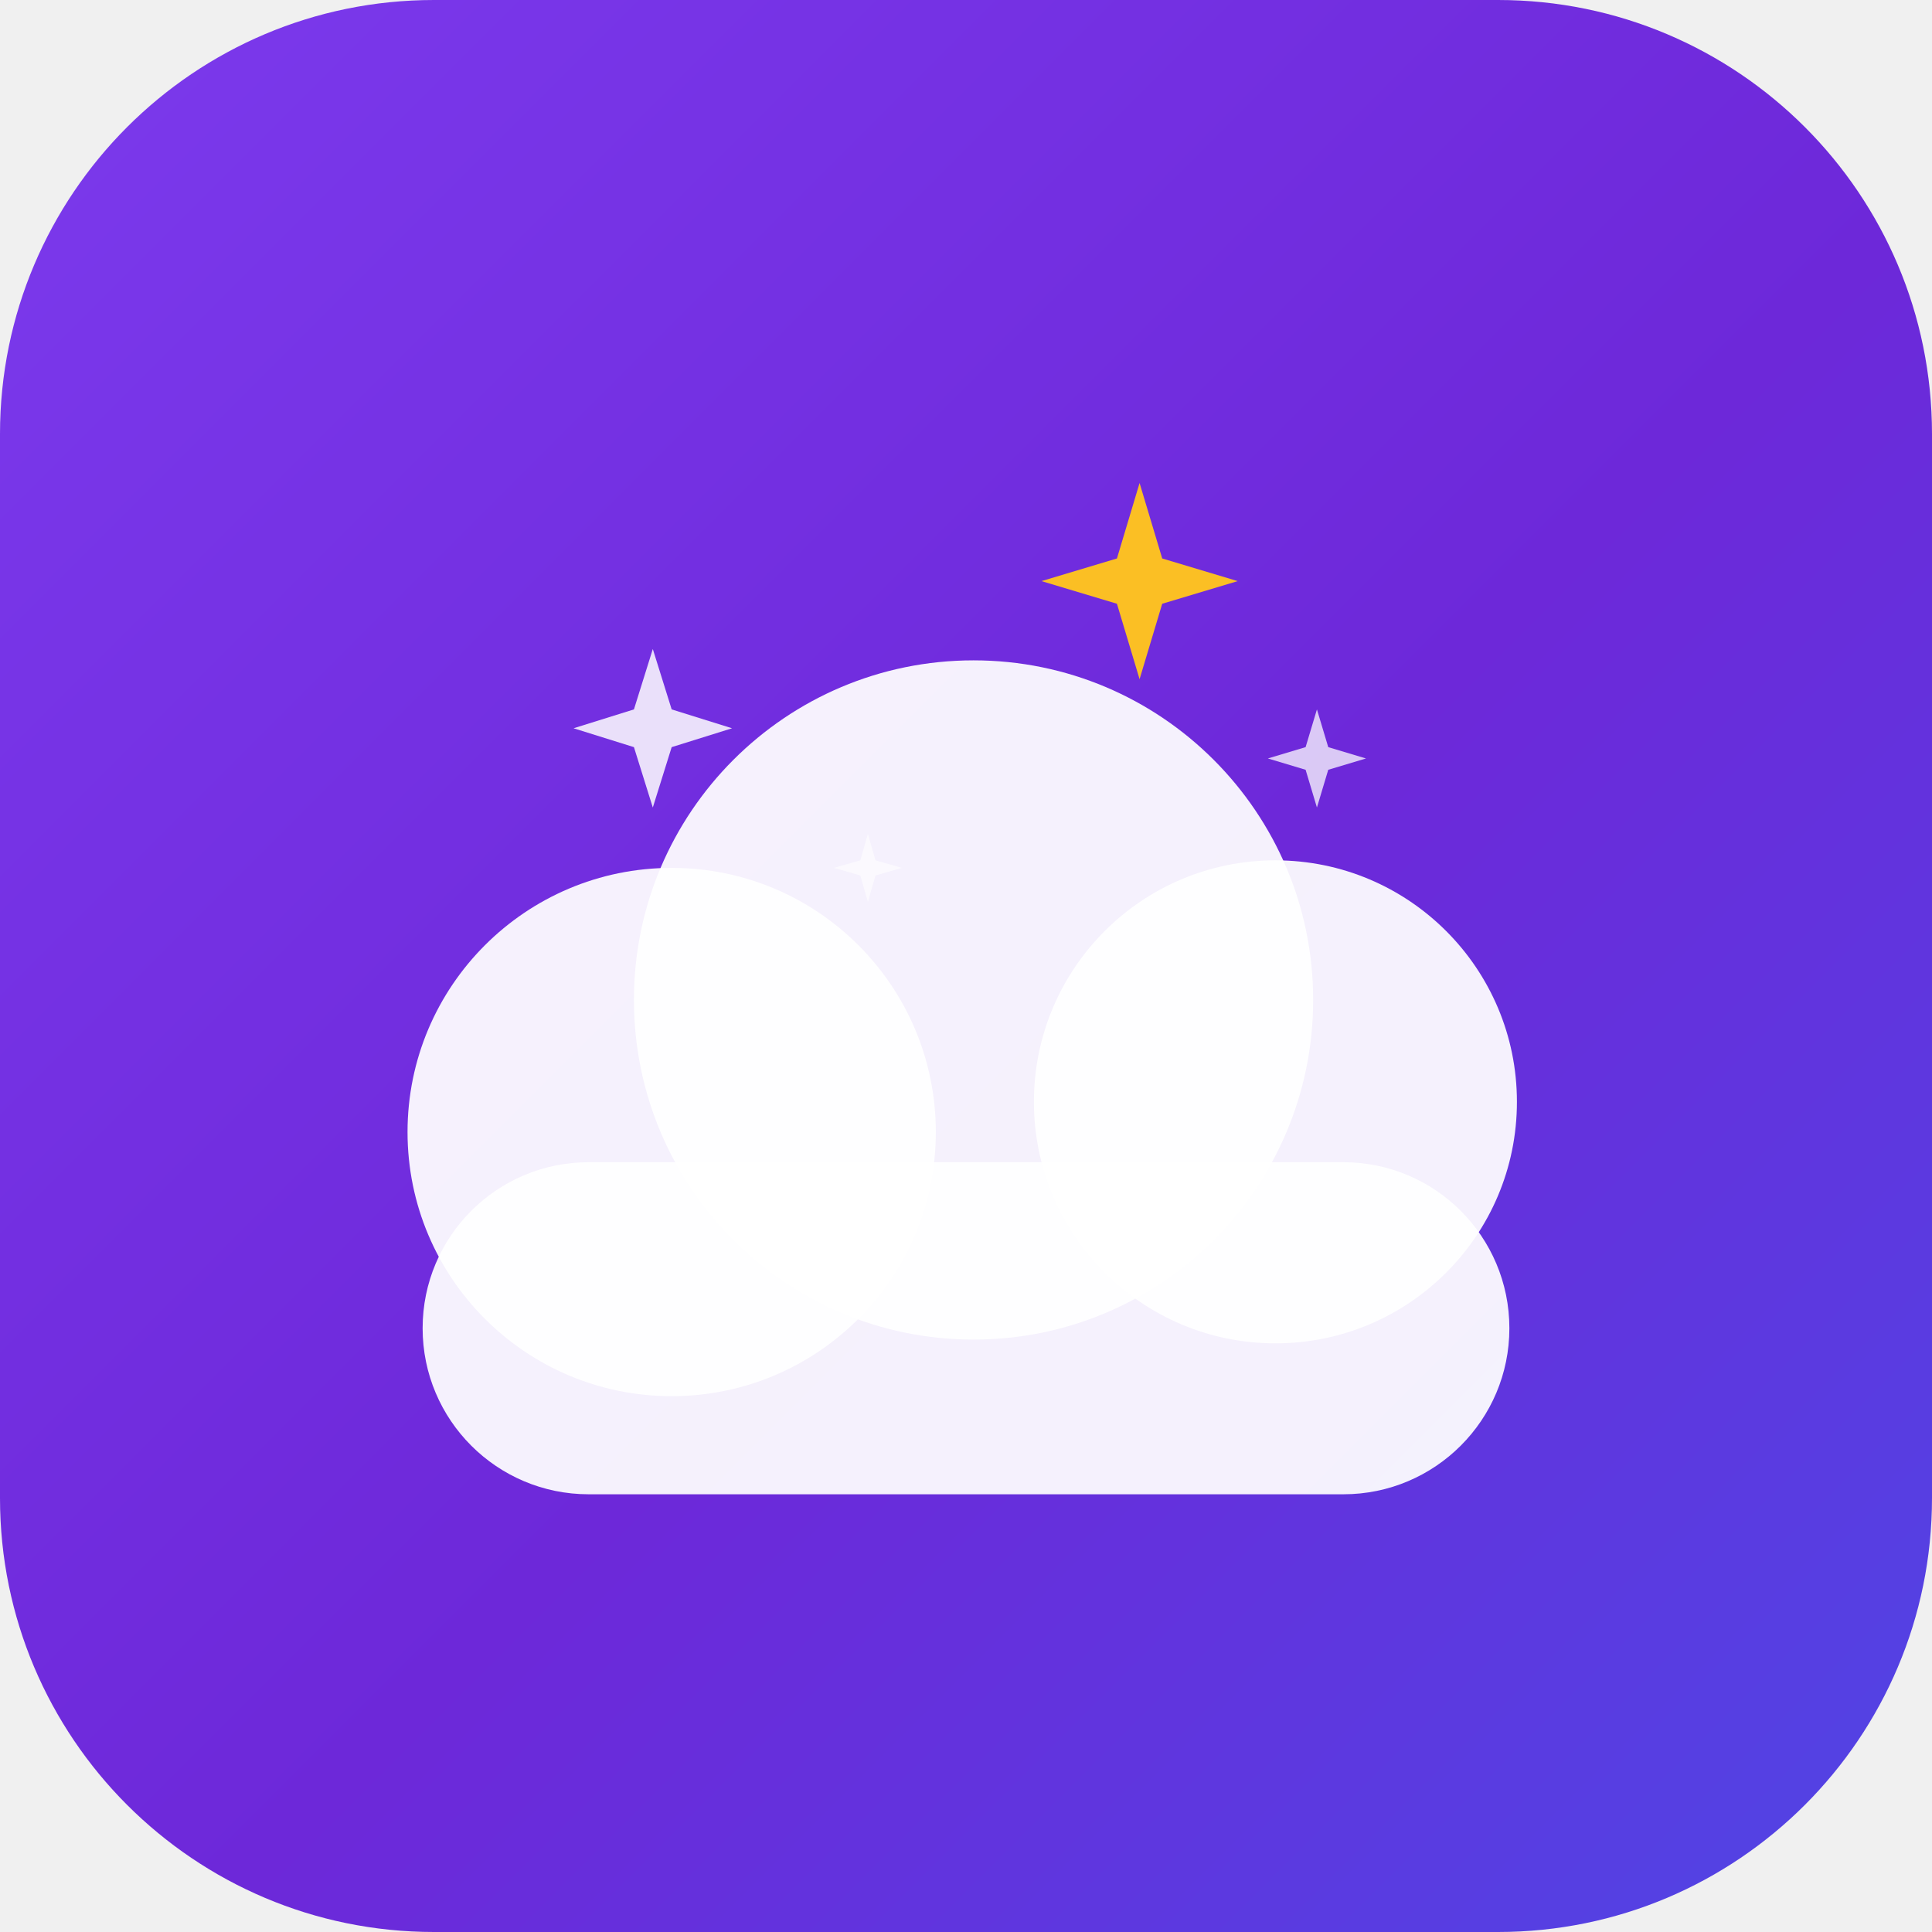
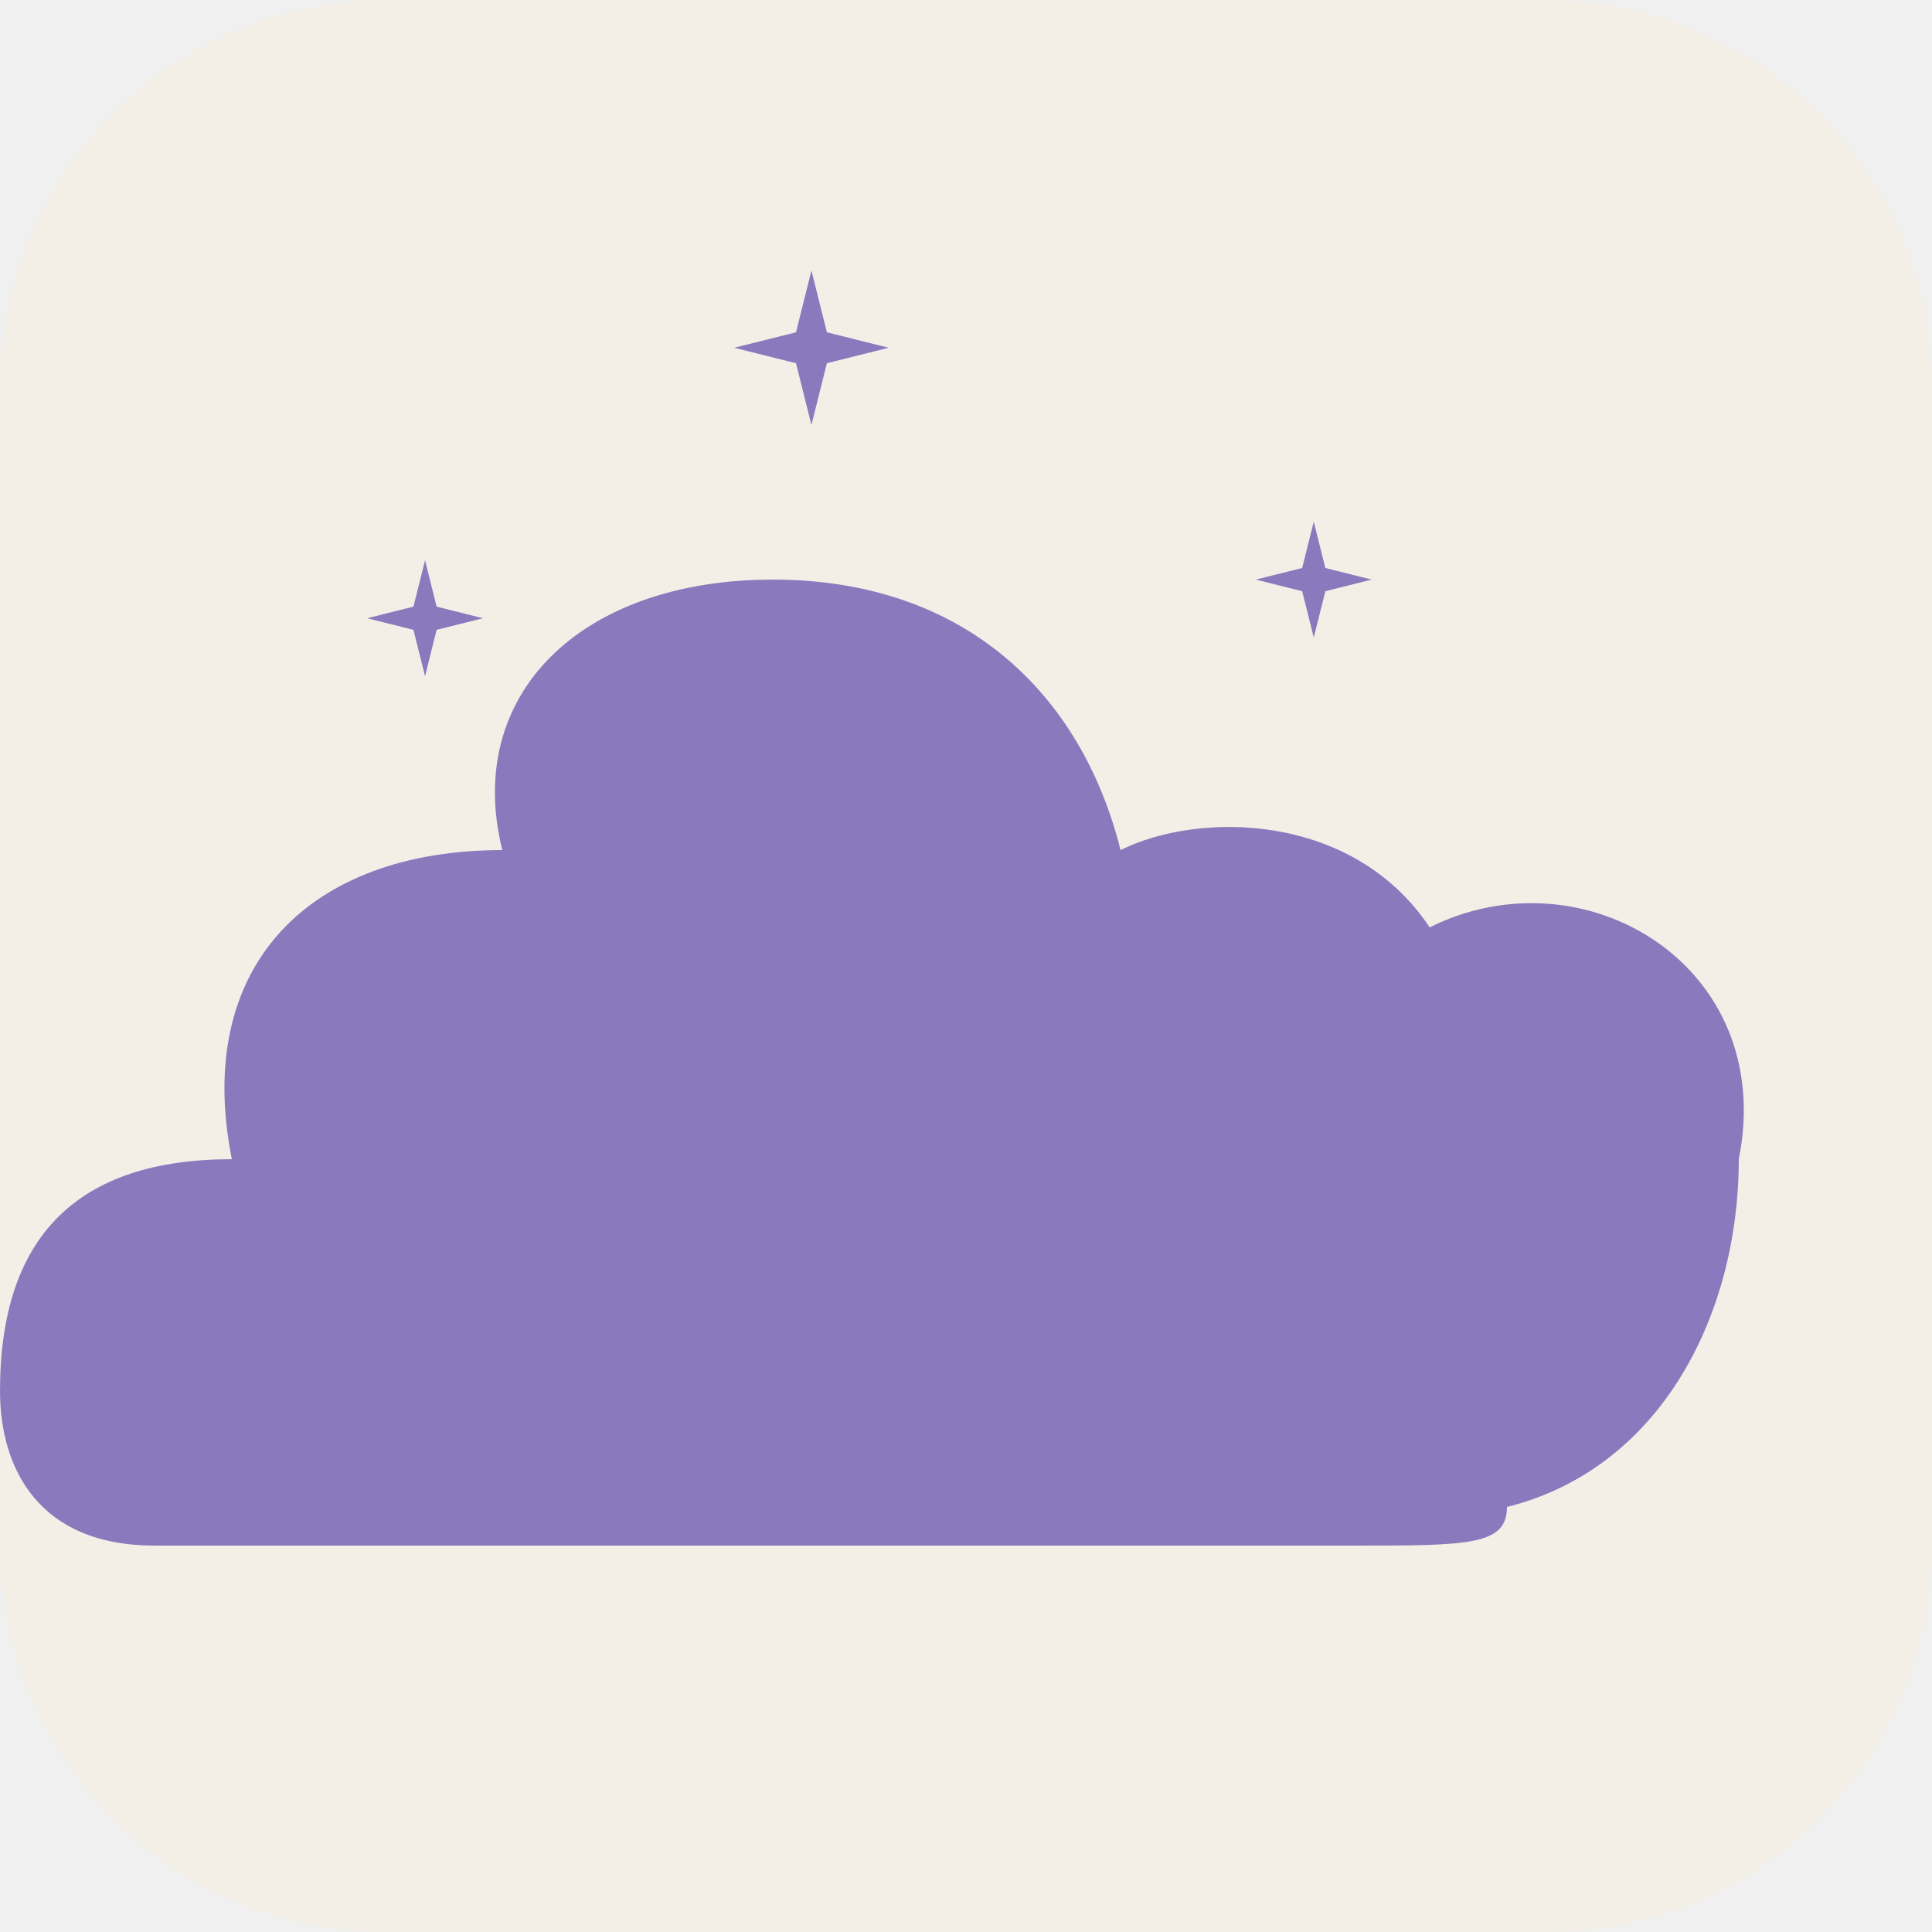
- <svg xmlns="http://www.w3.org/2000/svg" viewBox="0 0 512 512">
-   <defs>
-     <linearGradient id="g" x1="0" y1="0" x2="1" y2="1">
-       <stop offset="0%" stop-color="#7c3aed" />
-       <stop offset="55%" stop-color="#6d28d9" />
-       <stop offset="100%" stop-color="#4f46e5" />
-     </linearGradient>
-   </defs>
-   <rect width="512" height="512" rx="115" fill="url(#g)" />
-   <g fill="white" fill-opacity="0.93">
-     <rect x="112" y="308" width="288" height="88" rx="44" />
-     <circle cx="178" cy="300" r="70" />
-     <circle cx="258" cy="265" r="90" />
-     <circle cx="338" cy="292" r="64" />
+ <svg xmlns="http://www.w3.org/2000/svg" viewBox="0 0 100 100">
+   <rect width="100" height="100" rx="20" fill="#f4efe6" />
+   <g transform="translate(0,12)" fill="#8b79be">
+     <path d="M8,68 C2,68 0,64 0,60 C0,52 4,48 12,48 C10,38 16,32 26,32 C24,24 30,18 40,18 C50,18 56,24 58,32 C62,30 70,30 74,36 C82,32 92,38 90,48 C90,56 86,64 78,66 C78,68 76,68 70,68 Z" />
+     <path d="M22,17 L22.6,19.4 L25,20 L22.6,20.6 L22,23 L21.4,20.6 L19,20 L21.4,19.4 Z" />
+     <path d="M42,2 L42.8,5.2 L46,6 L42.8,6.8 L42,10 L41.2,6.8 L38,6 L41.2,5.2 Z" />
+     <path d="M68,15 L68.6,17.4 L71,18 L68.6,18.6 L68,21 L67.4,18.6 L65,18 L67.4,17.4 Z" />
  </g>
-   <path d="M296 148 L302 128 L308 148 L328 154 L308 160 L302 180 L296 160 L276 154 Z" fill="#fbbf24" />
-   <path d="M168 188 L173 172 L178 188 L194 193 L178 198 L173 214 L168 198 L152 193 Z" fill="white" fill-opacity="0.85" />
-   <path d="M346 198 L349 188 L352 198 L362 201 L352 204 L349 214 L346 204 L336 201 Z" fill="white" fill-opacity="0.75" />
-   <path d="M228 228 L230 221 L232 228 L239 230 L232 232 L230 239 L228 232 L221 230 Z" fill="white" fill-opacity="0.6" />
</svg>
